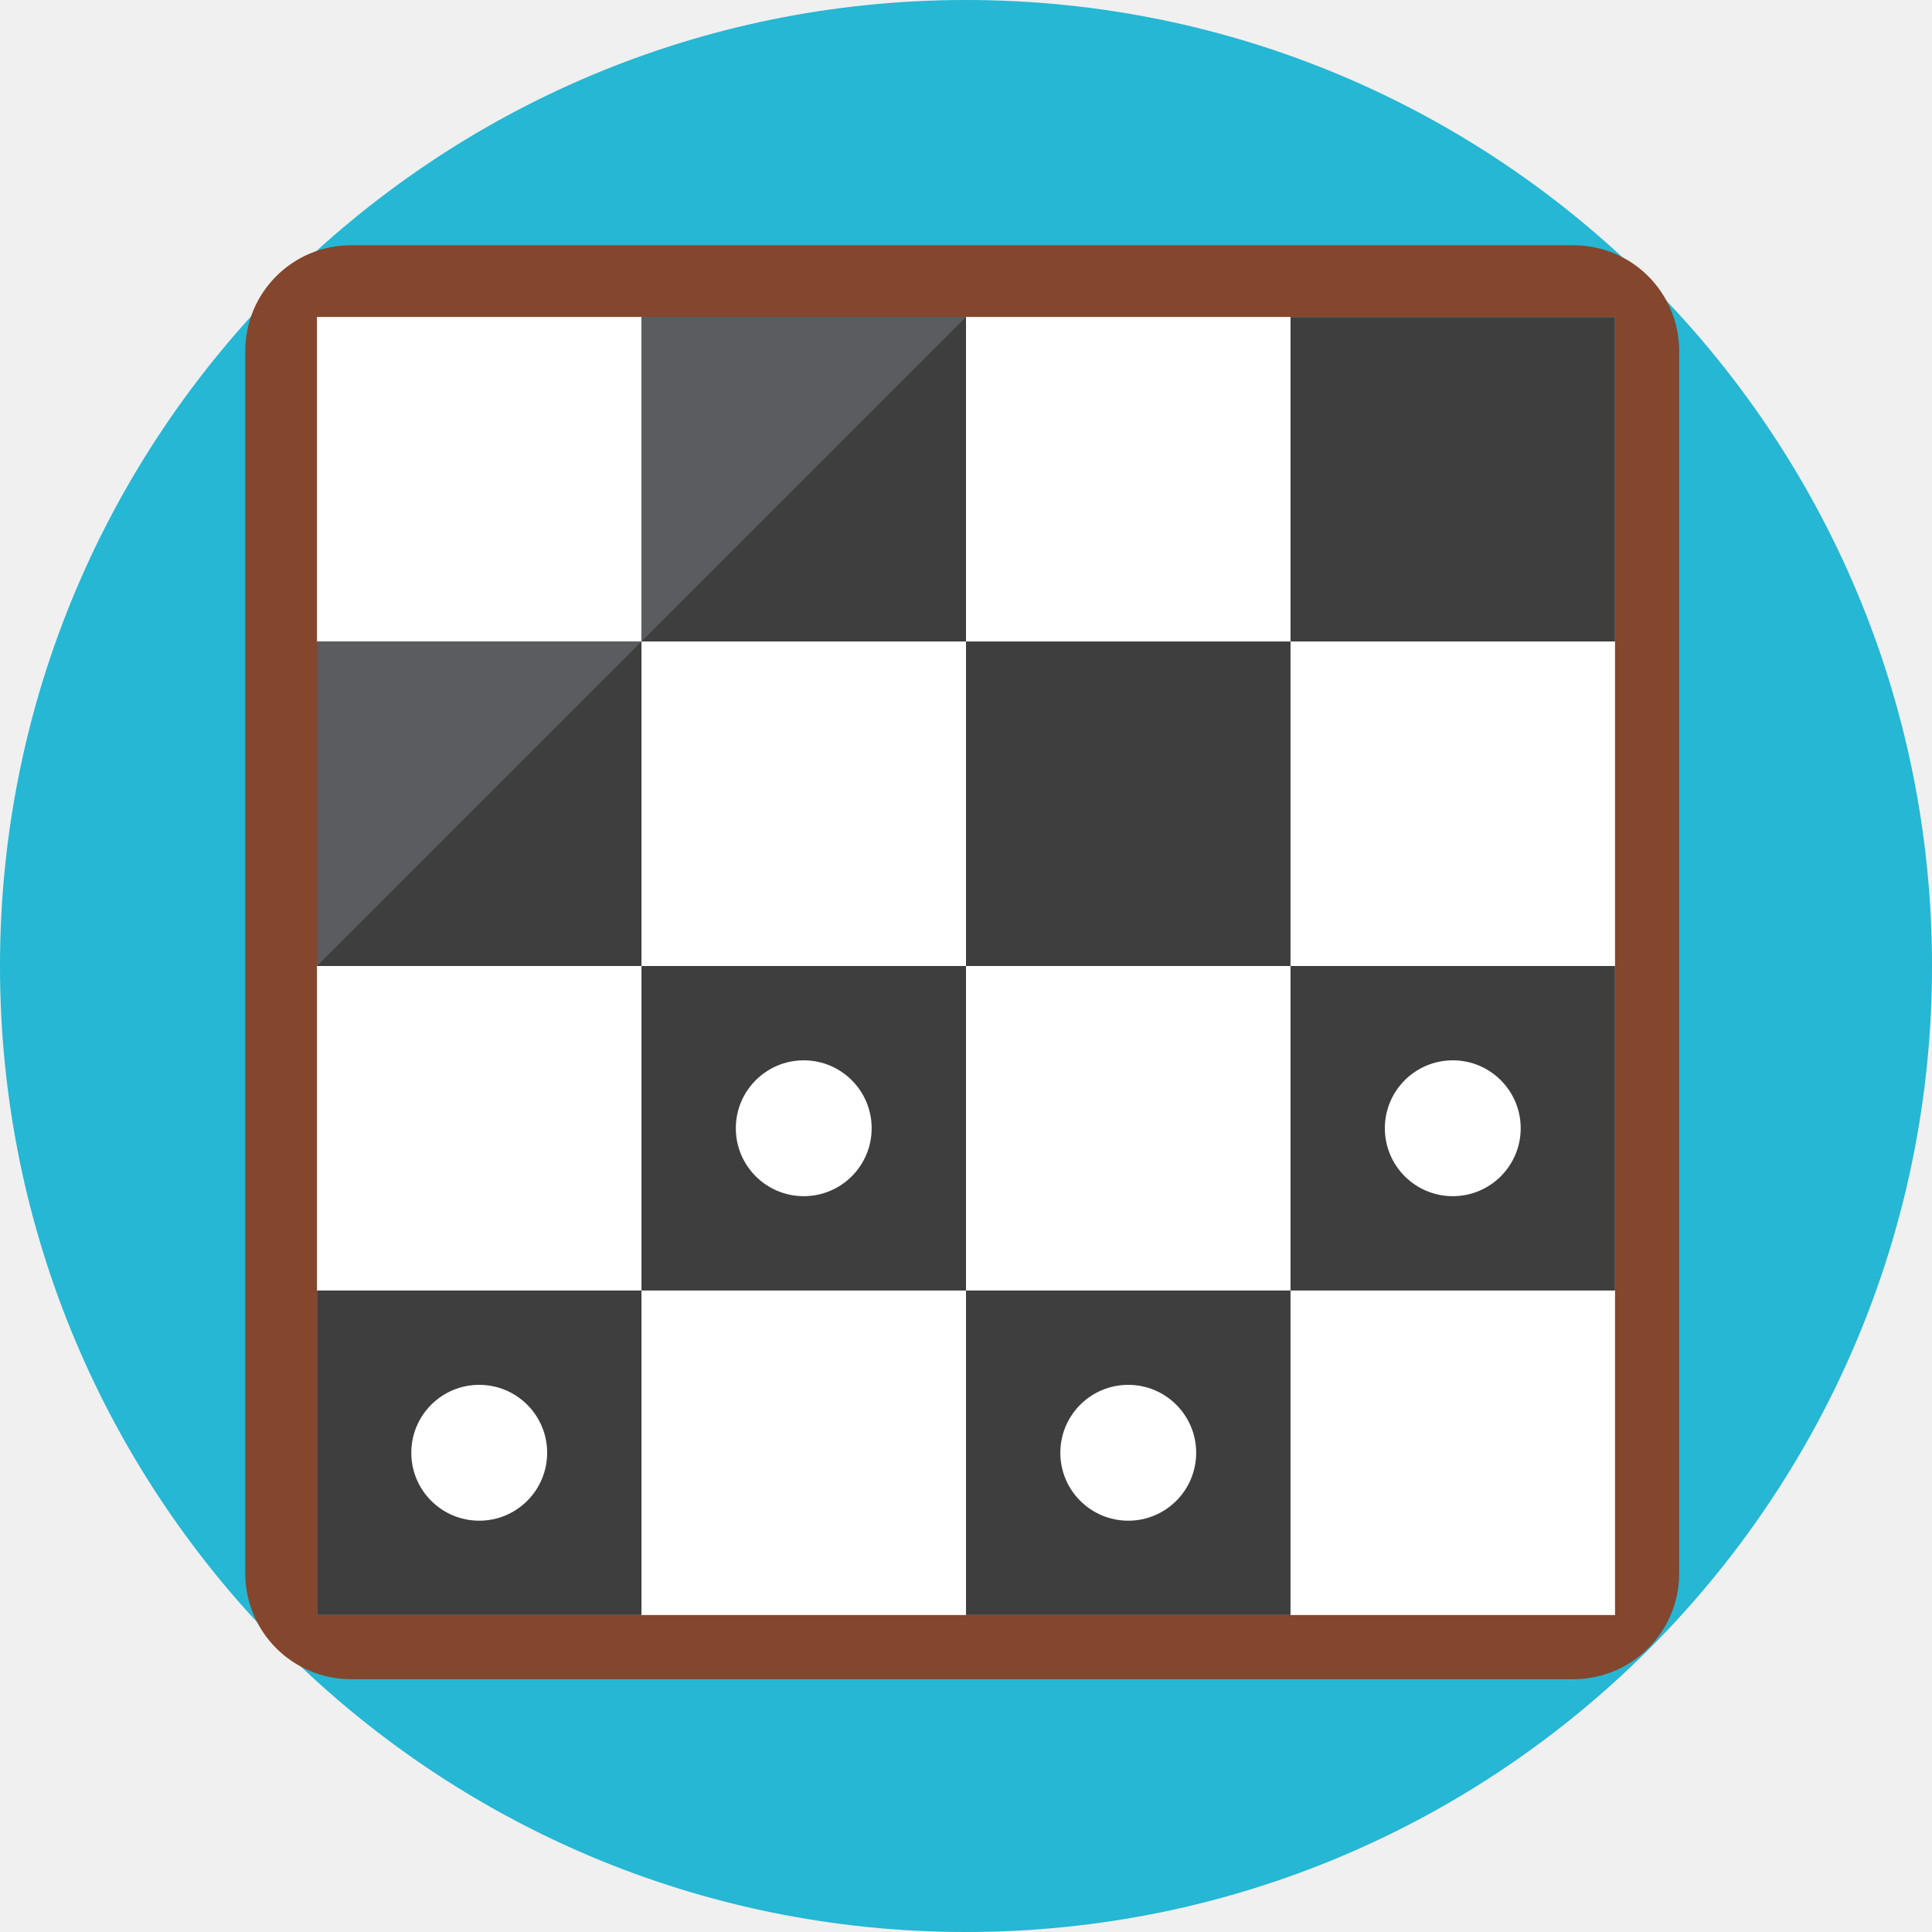
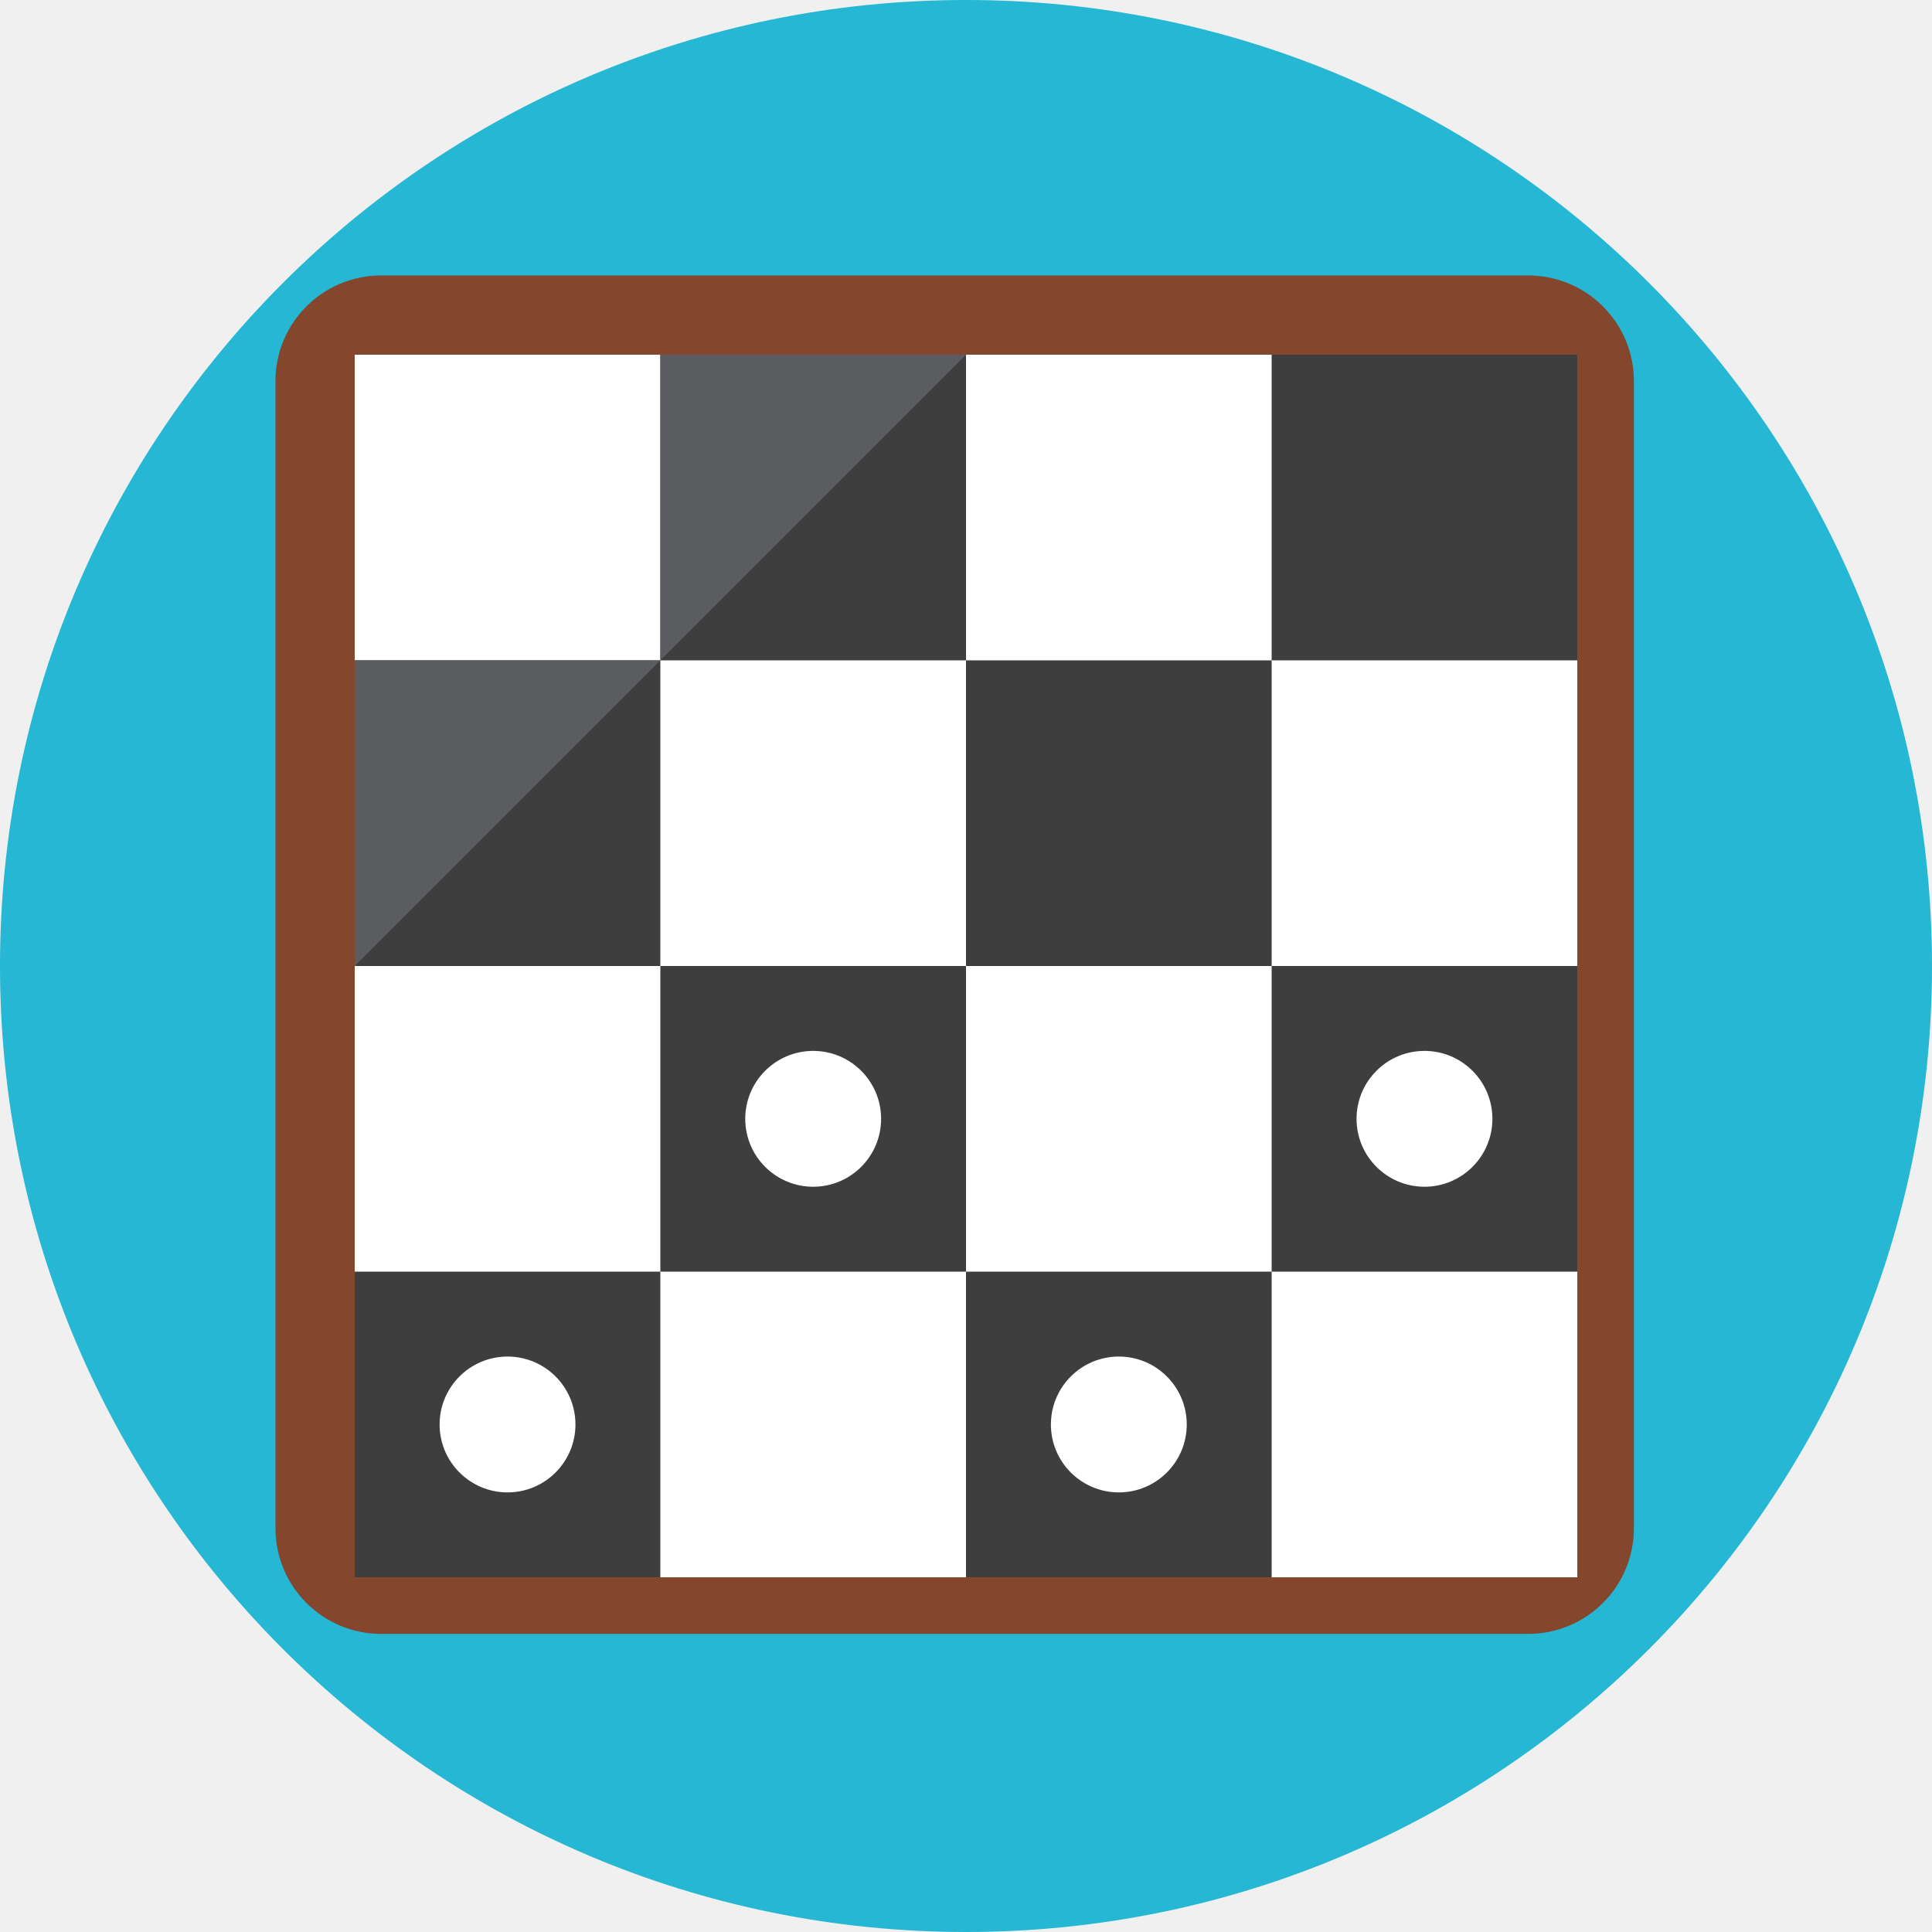
<svg xmlns="http://www.w3.org/2000/svg" width="1024" height="1024" viewBox="0 0 1024 1024">
  <circle id="background" fill="#25b7d3" cx="512" cy="512" r="512" />
-   <rect id="board-border" fill="none" x="156" y="156" width="708" height="708" rx="30" ry="30" stroke="#84462d" stroke-width="52" />
-   <rect id="board-background" fill="#ffffff" x="168" y="168" width="688" height="688" />
+   <rect id="board-border" fill="none" x="172" y="172" width="668" height="668" rx="30" ry="30" stroke="#84462d" stroke-width="52" />
+   <rect id="board-background" fill="#ffffff" x="188" y="188" width="648" height="648" />
  <g id="board-tile" fill="#3e3e3f">
-     <polygon points="168,512 168,340 340,340 340,168 512,168 512,340 684,340 684,168 856,168 856,340 684,340 684,512 856,512 856,684 684,684 684,856 512,856 512,684 684,684 684,512 512,512 512,340 340,340 340,512 512,512 512,684 340,684 340,856 168,856 168,684 340,684 340,512" />
-     <polygon id="board-tile-Backlight" fill="#5b5c5f" points="168,512 512,168 340,168 340,340 168,340" />
+     <polygon points="   188,512 188,350 350,350 350,188 512,188 512,350    674,350 674,188 836,188 836,350 674,350 674,512    836,512 836,674 674,674 674,836 512,836 512,674    674,674 674,512 512,512 512,350 350,350 350,512    512,512 512,674 350,674 350,836 188,836 188,674    350,674 350,512" />
+     <polygon id="board-tile-Backlight" fill="#5b5c5f" points="188,512 512,188 350,188 350,350 188,350" />
  </g>
  <g id="chessman" fill="#ffffff">
-     <circle cx="254" cy="770" r="36" />
-     <circle cx="426" cy="598" r="36" />
-     <circle cx="598" cy="770" r="36" />
-     <circle cx="770" cy="598" r="36" />
+     <circle cx="269" cy="755" r="36" />
+     <circle cx="431" cy="593" r="36" />
+     <circle cx="593" cy="755" r="36" />
+     <circle cx="755" cy="593" r="36" />
  </g>
</svg>
